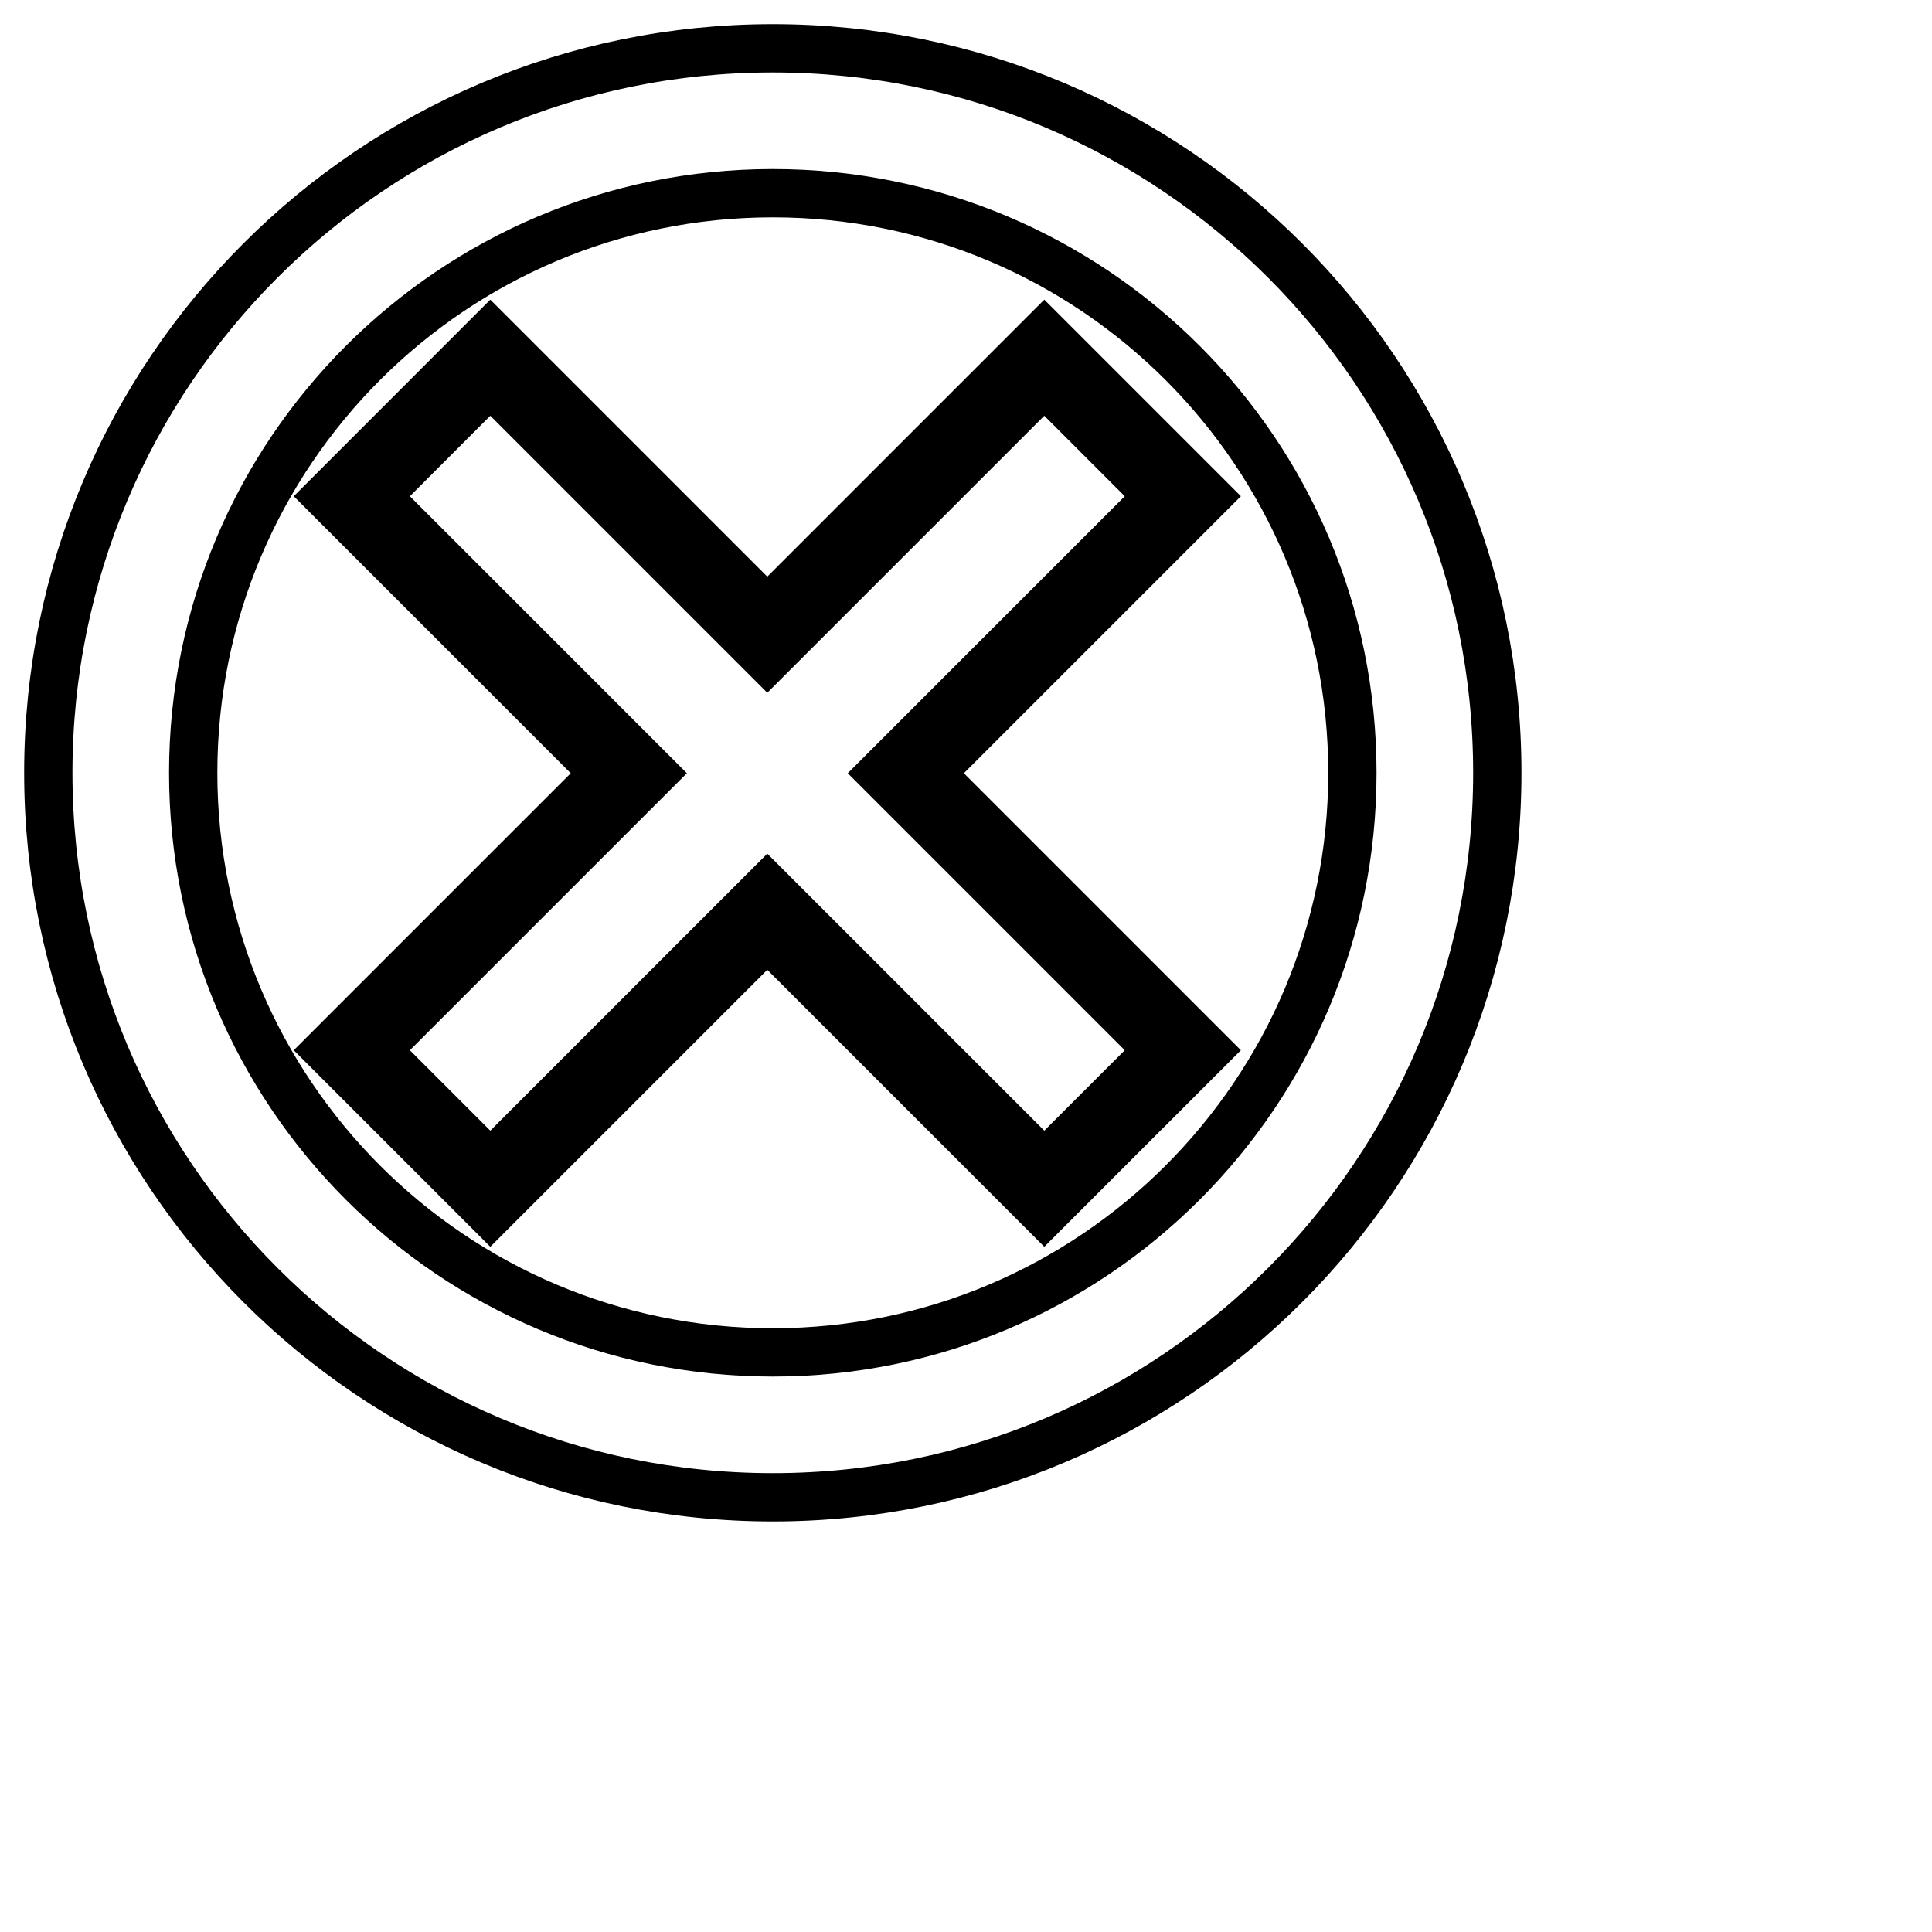
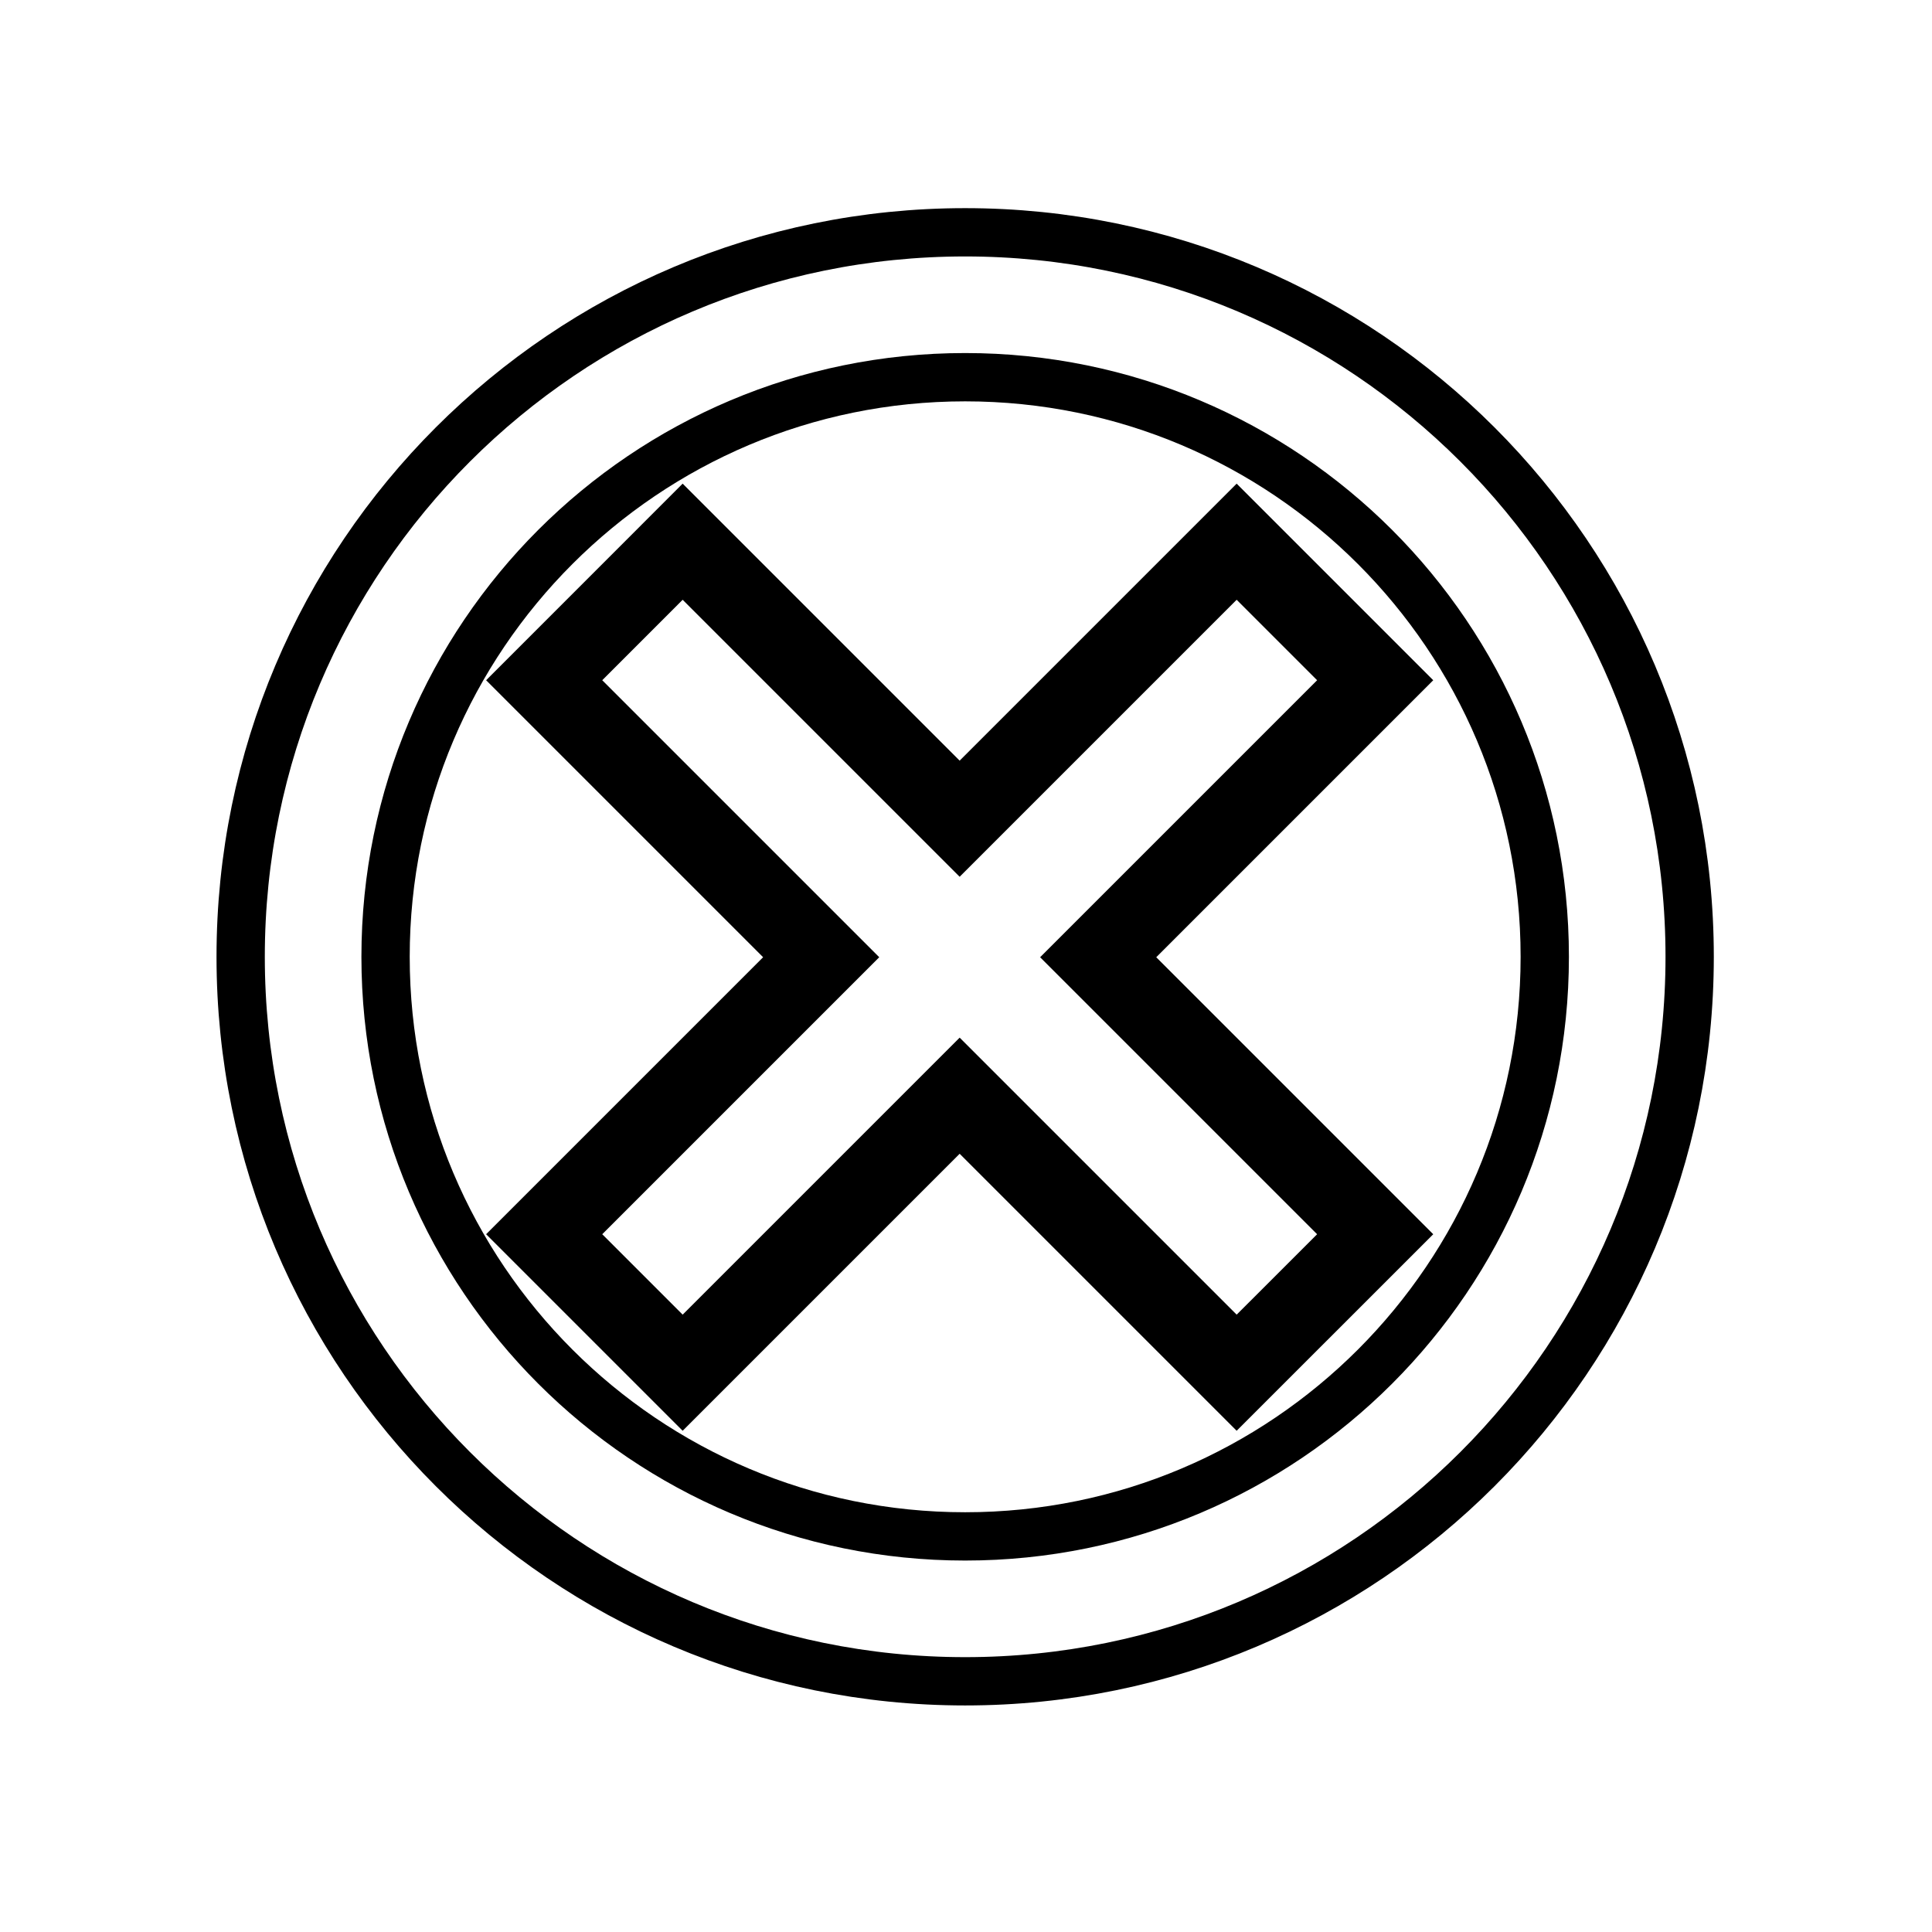
- <svg xmlns="http://www.w3.org/2000/svg" xmlns:ns1="http://www.b3mn.org/oryx" width="40" height="40" version="1.0">
-   <defs />
+ <svg xmlns="http://www.w3.org/2000/svg" xmlns:ns1="http://www.b3mn.org/oryx" width="40" height="40" version="1.0" id="svg2">
+   <defs id="defs4">
+     </defs>
  <ns1:magnets>
    <ns1:magnet ns1:cx="16" ns1:cy="16" ns1:default="yes" />
  </ns1:magnets>
  <ns1:docker ns1:cx="16" ns1:cy="16" />
-   <g pointer-events="fill">
-     <defs>
-       <radialGradient id="background" cx="10%" cy="10%" r="100%" fx="10%" fy="10%">
-         <stop offset="0%" stop-color="#ffffff" stop-opacity="1" />
+   <g pointer-events="fill" id="g6" transform="translate(3.982684,3.809524)">
+     <defs id="defs8">
+       <radialGradient id="background" cx="3.6" cy="3.6" r="31" fx="3.6" fy="3.6" gradientUnits="userSpaceOnUse">
+         <stop offset="0%" stop-color="#ffffff" stop-opacity="1" id="stop11" />
        <stop id="fill_el" offset="100%" stop-color="#ffffff" stop-opacity="1" />
      </radialGradient>
    </defs>
-     <circle id="bg_frame" cx="16" cy="16" r="15" stroke="black" fill="url(#background) white" stroke-width="1" />
-     <circle cx="16" cy="16" r="12" stroke="black" fill="none" stroke-width="1" />
-     <path d="M 7.284,10.274 L 10.151,7.406 L 15.886,13.141 L 21.621,7.406 L 24.489,10.274 L 18.754,16.009 L 24.489,21.744 L 21.621,24.611 L 15.886,18.876 L 10.151,24.611 L 7.284,21.744 L 13.019,16.009 L 7.284,10.274 z" id="cancelCross" fill="none" stroke="black" stroke-width="1.7" />
-     <text font-size="11" id="text_name" x="16" y="33" ns1:align="top center" stroke="black" />
+     <circle id="bg_frame" cx="16" cy="16" r="15" style="fill:url(#background);stroke:#000000;stroke-width:1" />
+     <circle cx="16" cy="16" r="12" id="circle15" style="fill:none;stroke:#000000;stroke-width:1" />
+     <path d="M 7.284,10.274 L 10.151,7.406 L 15.886,13.141 L 21.621,7.406 L 24.489,10.274 L 18.754,16.009 L 24.489,21.744 L 21.621,24.611 L 15.886,18.876 L 10.151,24.611 L 7.284,21.744 L 13.019,16.009 L 7.284,10.274 z" id="cancelCross" style="fill:none;stroke:#000000;stroke-width:1.7" />
+     <text font-size="11" id="text_name" x="16" y="33" ns1:align="top center" style="font-size:11px;stroke:#000000" />
  </g>
</svg>
